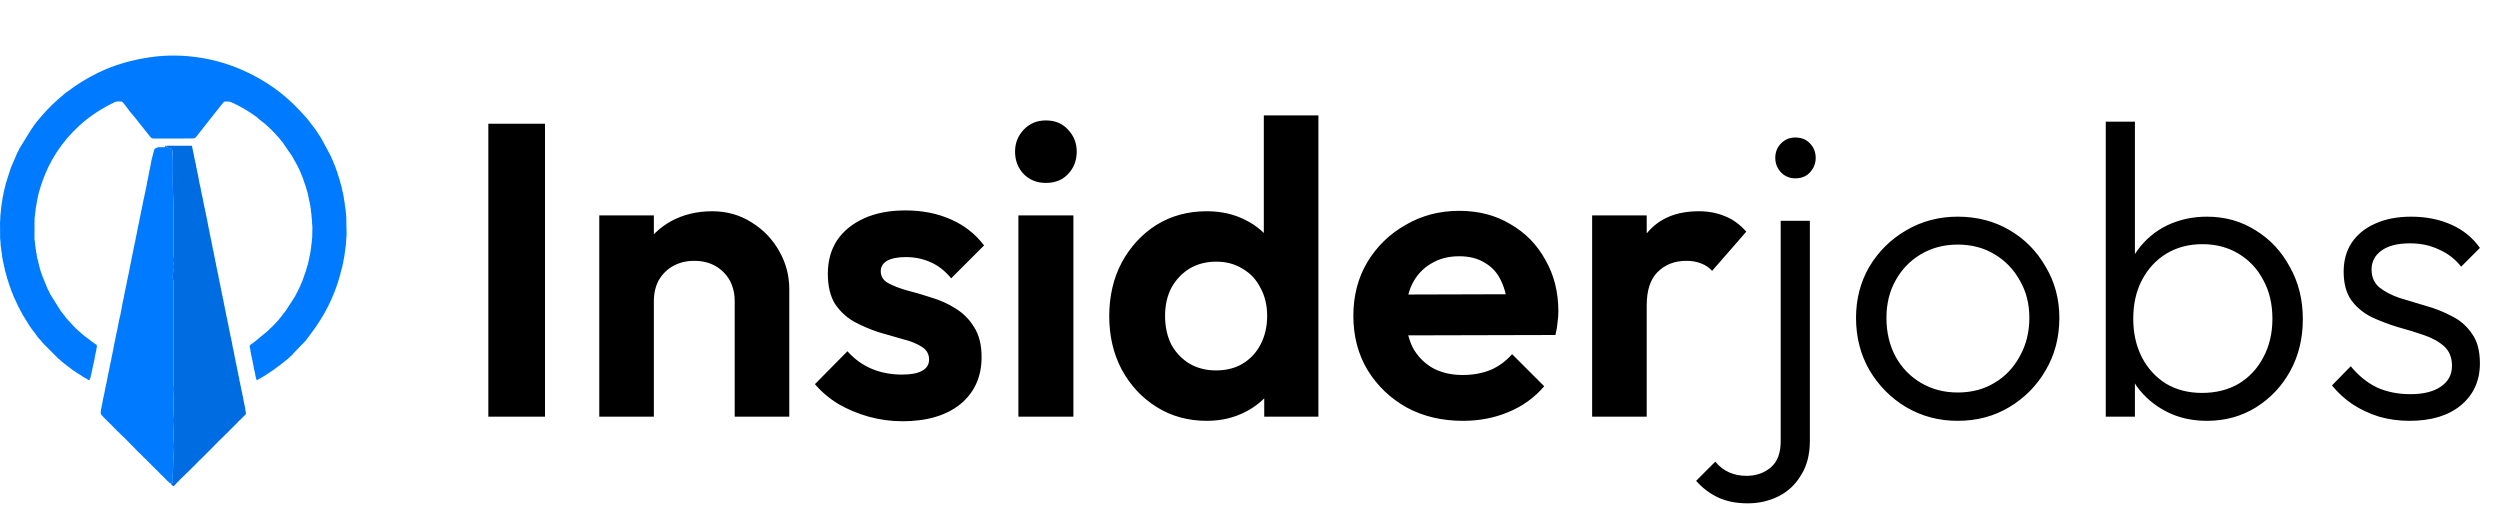
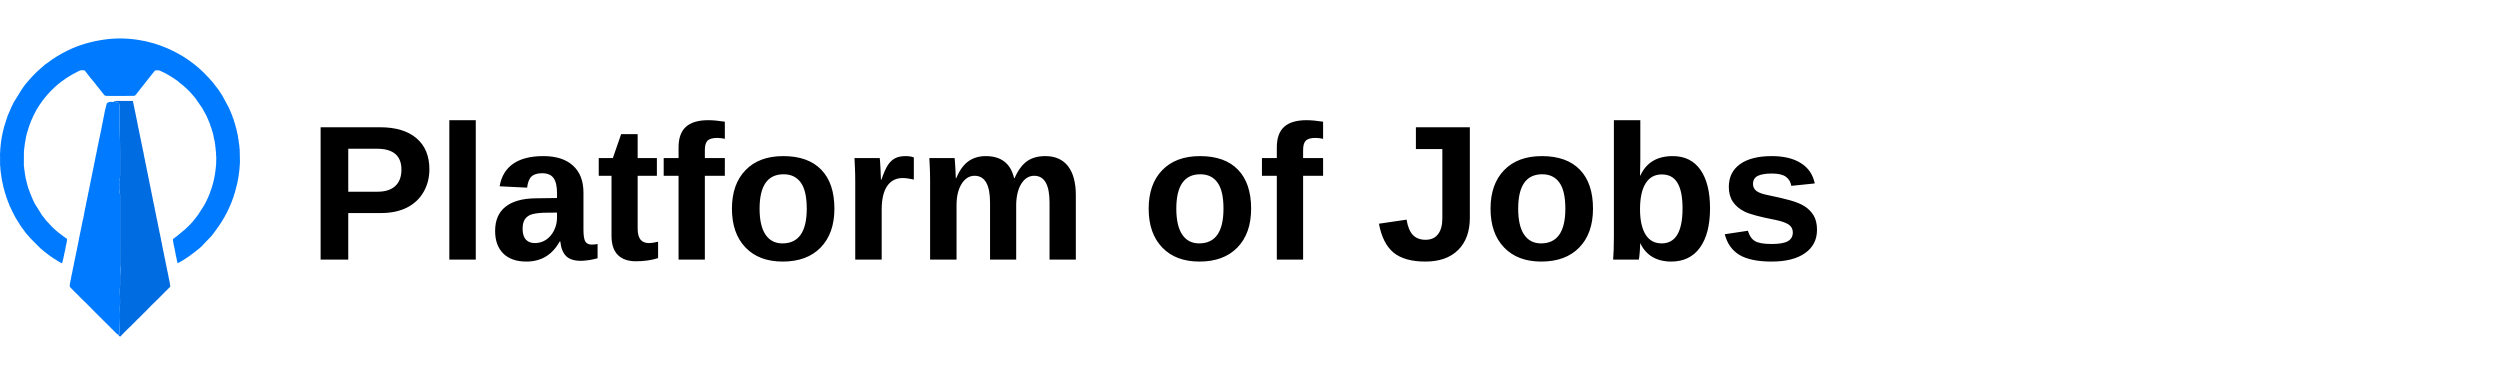
- <svg xmlns="http://www.w3.org/2000/svg" width="180" height="38" viewBox="0 0 180 38" fill="none">
-   <path d="M35.16 30V8.91H39.24V30H35.16ZM52.898 30V21.69C52.898 20.83 52.628 20.13 52.088 19.59C51.548 19.05 50.848 18.78 49.988 18.78C49.428 18.78 48.928 18.9 48.488 19.14C48.048 19.38 47.698 19.72 47.438 20.16C47.198 20.6 47.078 21.11 47.078 21.69L45.548 20.91C45.548 19.77 45.788 18.78 46.268 17.94C46.768 17.08 47.448 16.41 48.308 15.93C49.188 15.45 50.178 15.21 51.278 15.21C52.338 15.21 53.288 15.48 54.128 16.02C54.968 16.54 55.628 17.23 56.108 18.09C56.588 18.93 56.828 19.84 56.828 20.82V30H52.898ZM43.148 30V15.51H47.078V30H43.148ZM64.974 30.33C64.154 30.33 63.344 30.22 62.544 30C61.764 29.78 61.044 29.48 60.384 29.1C59.724 28.7 59.154 28.22 58.674 27.66L61.014 25.29C61.514 25.85 62.094 26.27 62.754 26.55C63.414 26.83 64.144 26.97 64.944 26.97C65.584 26.97 66.064 26.88 66.384 26.7C66.724 26.52 66.894 26.25 66.894 25.89C66.894 25.49 66.714 25.18 66.354 24.96C66.014 24.74 65.564 24.56 65.004 24.42C64.444 24.26 63.854 24.09 63.234 23.91C62.634 23.71 62.054 23.46 61.494 23.16C60.934 22.84 60.474 22.41 60.114 21.87C59.774 21.31 59.604 20.59 59.604 19.71C59.604 18.79 59.824 17.99 60.264 17.31C60.724 16.63 61.374 16.1 62.214 15.72C63.054 15.34 64.044 15.15 65.184 15.15C66.384 15.15 67.464 15.36 68.424 15.78C69.404 16.2 70.214 16.83 70.854 17.67L68.484 20.04C68.044 19.5 67.544 19.11 66.984 18.87C66.444 18.63 65.854 18.51 65.214 18.51C64.634 18.51 64.184 18.6 63.864 18.78C63.564 18.96 63.414 19.21 63.414 19.53C63.414 19.89 63.584 20.17 63.924 20.37C64.284 20.57 64.744 20.75 65.304 20.91C65.864 21.05 66.444 21.22 67.044 21.42C67.664 21.6 68.244 21.86 68.784 22.2C69.344 22.54 69.794 22.99 70.134 23.55C70.494 24.11 70.674 24.83 70.674 25.71C70.674 27.13 70.164 28.26 69.144 29.1C68.124 29.92 66.734 30.33 64.974 30.33ZM73.324 30V15.51H77.284V30H73.324ZM75.304 13.17C74.664 13.17 74.134 12.96 73.714 12.54C73.294 12.1 73.084 11.56 73.084 10.92C73.084 10.3 73.294 9.77 73.714 9.33C74.134 8.89 74.664 8.67 75.304 8.67C75.964 8.67 76.494 8.89 76.894 9.33C77.314 9.77 77.524 10.3 77.524 10.92C77.524 11.56 77.314 12.1 76.894 12.54C76.494 12.96 75.964 13.17 75.304 13.17ZM86.885 30.3C85.545 30.3 84.345 29.97 83.285 29.31C82.225 28.65 81.385 27.75 80.765 26.61C80.165 25.47 79.865 24.19 79.865 22.77C79.865 21.33 80.165 20.04 80.765 18.9C81.385 17.76 82.215 16.86 83.255 16.2C84.315 15.54 85.525 15.21 86.885 15.21C87.925 15.21 88.855 15.42 89.675 15.84C90.515 16.26 91.185 16.85 91.685 17.61C92.205 18.35 92.485 19.19 92.525 20.13V25.29C92.485 26.23 92.215 27.08 91.715 27.84C91.215 28.6 90.545 29.2 89.705 29.64C88.865 30.08 87.925 30.3 86.885 30.3ZM87.545 26.67C88.285 26.67 88.925 26.51 89.465 26.19C90.025 25.85 90.455 25.39 90.755 24.81C91.075 24.21 91.235 23.52 91.235 22.74C91.235 21.98 91.075 21.31 90.755 20.73C90.455 20.13 90.025 19.67 89.465 19.35C88.925 19.01 88.295 18.84 87.575 18.84C86.835 18.84 86.185 19.01 85.625 19.35C85.085 19.69 84.655 20.15 84.335 20.73C84.035 21.31 83.885 21.98 83.885 22.74C83.885 23.52 84.035 24.21 84.335 24.81C84.655 25.39 85.095 25.85 85.655 26.19C86.215 26.51 86.845 26.67 87.545 26.67ZM94.925 30H91.025V26.1L91.655 22.56L90.995 19.08V8.31H94.925V30ZM105.332 30.3C103.812 30.3 102.462 29.98 101.282 29.34C100.102 28.68 99.162 27.78 98.462 26.64C97.782 25.5 97.442 24.2 97.442 22.74C97.442 21.3 97.772 20.02 98.432 18.9C99.112 17.76 100.032 16.86 101.192 16.2C102.352 15.52 103.642 15.18 105.062 15.18C106.462 15.18 107.692 15.5 108.752 16.14C109.832 16.76 110.672 17.62 111.272 18.72C111.892 19.8 112.202 21.03 112.202 22.41C112.202 22.67 112.182 22.94 112.142 23.22C112.122 23.48 112.072 23.78 111.992 24.12L99.812 24.15V21.21L110.162 21.18L108.572 22.41C108.532 21.55 108.372 20.83 108.092 20.25C107.832 19.67 107.442 19.23 106.922 18.93C106.422 18.61 105.802 18.45 105.062 18.45C104.282 18.45 103.602 18.63 103.022 18.99C102.442 19.33 101.992 19.82 101.672 20.46C101.372 21.08 101.222 21.82 101.222 22.68C101.222 23.56 101.382 24.33 101.702 24.99C102.042 25.63 102.522 26.13 103.142 26.49C103.762 26.83 104.482 27 105.302 27C106.042 27 106.712 26.88 107.312 26.64C107.912 26.38 108.432 26 108.872 25.5L111.182 27.81C110.482 28.63 109.622 29.25 108.602 29.67C107.602 30.09 106.512 30.3 105.332 30.3ZM114.633 30V15.51H118.563V30H114.633ZM118.563 21.99L117.033 20.97C117.213 19.19 117.733 17.79 118.593 16.77C119.453 15.73 120.693 15.21 122.313 15.21C123.013 15.21 123.643 15.33 124.203 15.57C124.763 15.79 125.273 16.16 125.733 16.68L123.273 19.5C123.053 19.26 122.783 19.08 122.463 18.96C122.163 18.84 121.813 18.78 121.413 18.78C120.573 18.78 119.883 19.05 119.343 19.59C118.823 20.11 118.563 20.91 118.563 21.99ZM125.84 36.24C125.02 36.24 124.31 36.1 123.71 35.82C123.11 35.54 122.58 35.14 122.12 34.62L123.5 33.24C123.8 33.6 124.14 33.86 124.52 34.02C124.88 34.18 125.29 34.26 125.75 34.26C126.43 34.26 127.01 34.06 127.49 33.66C127.97 33.26 128.21 32.63 128.21 31.77V15.9H130.31V31.74C130.31 32.72 130.1 33.54 129.68 34.2C129.28 34.88 128.74 35.39 128.06 35.73C127.38 36.07 126.64 36.24 125.84 36.24ZM129.26 12.84C128.86 12.84 128.52 12.7 128.24 12.42C127.96 12.12 127.82 11.77 127.82 11.37C127.82 10.95 127.96 10.6 128.24 10.32C128.52 10.04 128.86 9.9 129.26 9.9C129.7 9.9 130.05 10.04 130.31 10.32C130.59 10.6 130.73 10.95 130.73 11.37C130.73 11.77 130.59 12.12 130.31 12.42C130.05 12.7 129.7 12.84 129.26 12.84ZM140.954 30.3C139.594 30.3 138.354 29.97 137.234 29.31C136.134 28.65 135.254 27.76 134.594 26.64C133.954 25.52 133.634 24.27 133.634 22.89C133.634 21.53 133.954 20.3 134.594 19.2C135.254 18.1 136.134 17.23 137.234 16.59C138.354 15.93 139.594 15.6 140.954 15.6C142.334 15.6 143.574 15.92 144.674 16.56C145.774 17.2 146.644 18.08 147.284 19.2C147.944 20.3 148.274 21.53 148.274 22.89C148.274 24.29 147.944 25.55 147.284 26.67C146.644 27.77 145.774 28.65 144.674 29.31C143.574 29.97 142.334 30.3 140.954 30.3ZM140.954 28.26C141.954 28.26 142.834 28.03 143.594 27.57C144.374 27.11 144.984 26.47 145.424 25.65C145.884 24.83 146.114 23.91 146.114 22.89C146.114 21.87 145.884 20.97 145.424 20.19C144.984 19.39 144.374 18.76 143.594 18.3C142.834 17.84 141.954 17.61 140.954 17.61C139.974 17.61 139.094 17.84 138.314 18.3C137.534 18.76 136.924 19.39 136.484 20.19C136.044 20.97 135.824 21.87 135.824 22.89C135.824 23.93 136.044 24.86 136.484 25.68C136.924 26.48 137.534 27.11 138.314 27.57C139.094 28.03 139.974 28.26 140.954 28.26ZM158.904 30.3C157.824 30.3 156.854 30.08 155.994 29.64C155.134 29.2 154.424 28.6 153.864 27.84C153.324 27.06 152.994 26.16 152.874 25.14V20.73C152.994 19.69 153.334 18.79 153.894 18.03C154.454 17.25 155.164 16.65 156.024 16.23C156.904 15.81 157.864 15.6 158.904 15.6C160.204 15.6 161.374 15.93 162.414 16.59C163.454 17.23 164.274 18.11 164.874 19.23C165.494 20.33 165.804 21.58 165.804 22.98C165.804 24.36 165.504 25.6 164.904 26.7C164.304 27.8 163.474 28.68 162.414 29.34C161.374 29.98 160.204 30.3 158.904 30.3ZM151.614 30V8.76H153.714V19.35L153.294 22.74L153.714 26.22V30H151.614ZM158.544 28.29C159.544 28.29 160.424 28.07 161.184 27.63C161.944 27.17 162.534 26.54 162.954 25.74C163.394 24.92 163.614 23.99 163.614 22.95C163.614 21.89 163.394 20.96 162.954 20.16C162.534 19.36 161.944 18.73 161.184 18.27C160.424 17.81 159.554 17.58 158.574 17.58C157.594 17.58 156.724 17.81 155.964 18.27C155.224 18.73 154.644 19.36 154.224 20.16C153.804 20.96 153.594 21.89 153.594 22.95C153.594 23.99 153.804 24.92 154.224 25.74C154.644 26.54 155.224 27.17 155.964 27.63C156.704 28.07 157.564 28.29 158.544 28.29ZM173.483 30.3C172.723 30.3 171.993 30.2 171.293 30C170.593 29.78 169.953 29.48 169.373 29.1C168.813 28.72 168.323 28.27 167.903 27.75L169.253 26.37C169.813 27.05 170.443 27.56 171.143 27.9C171.863 28.22 172.663 28.38 173.543 28.38C174.483 28.38 175.213 28.2 175.733 27.84C176.273 27.48 176.543 26.98 176.543 26.34C176.543 25.74 176.353 25.27 175.973 24.93C175.593 24.59 175.103 24.32 174.503 24.12C173.923 23.92 173.303 23.73 172.643 23.55C171.983 23.35 171.353 23.11 170.753 22.83C170.153 22.53 169.663 22.12 169.283 21.6C168.923 21.08 168.743 20.4 168.743 19.56C168.743 18.76 168.933 18.07 169.313 17.49C169.713 16.89 170.273 16.43 170.993 16.11C171.733 15.77 172.603 15.6 173.603 15.6C174.663 15.6 175.623 15.79 176.483 16.17C177.343 16.55 178.033 17.11 178.553 17.85L177.203 19.2C176.783 18.66 176.253 18.25 175.613 17.97C174.993 17.67 174.293 17.52 173.513 17.52C172.613 17.52 171.923 17.7 171.443 18.06C170.983 18.4 170.753 18.85 170.753 19.41C170.753 19.95 170.943 20.38 171.323 20.7C171.703 21 172.183 21.25 172.763 21.45C173.363 21.63 173.993 21.82 174.653 22.02C175.313 22.2 175.943 22.45 176.543 22.77C177.143 23.07 177.623 23.49 177.983 24.03C178.363 24.55 178.553 25.26 178.553 26.16C178.553 27.42 178.093 28.43 177.173 29.19C176.273 29.93 175.043 30.3 173.483 30.3Z" fill="black" />
+ <svg xmlns="http://www.w3.org/2000/svg" width="260" height="38" viewBox="0 0 260 38" fill="none">
  <path d="M10.031 8.871C9.993 8.818 9.955 8.765 9.907 8.696C9.892 8.672 9.885 8.668 9.875 8.67C9.857 8.642 9.838 8.615 9.805 8.57C9.638 8.371 9.487 8.19 9.335 8.01C9.335 8.01 9.323 8.01 9.327 7.997C9.175 7.786 9.022 7.588 8.864 7.394C8.833 7.356 8.784 7.311 8.741 7.31C8.579 7.305 8.415 7.281 8.256 7.357C7.323 7.804 6.462 8.357 5.698 9.059C4.45 10.206 3.548 11.579 3.007 13.187C2.848 13.661 2.704 14.14 2.641 14.639C2.636 14.657 2.631 14.674 2.621 14.716C2.612 14.772 2.609 14.805 2.607 14.838C2.6 14.867 2.593 14.896 2.579 14.954C2.567 15.052 2.562 15.123 2.557 15.194C2.553 15.211 2.55 15.229 2.54 15.273C2.519 15.449 2.504 15.599 2.488 15.748C2.486 16.225 2.483 16.702 2.481 17.21C2.491 17.298 2.5 17.355 2.51 17.411C2.513 17.467 2.516 17.523 2.522 17.606C2.533 17.665 2.542 17.696 2.551 17.728C2.555 17.784 2.559 17.84 2.566 17.921C2.576 17.966 2.583 17.985 2.59 18.005C2.592 18.048 2.595 18.091 2.6 18.159C2.611 18.204 2.619 18.224 2.627 18.244C2.64 18.339 2.654 18.435 2.671 18.558C2.687 18.616 2.698 18.647 2.71 18.678C2.79 18.989 2.849 19.308 2.955 19.61C3.1 20.025 3.28 20.428 3.455 20.86C3.487 20.919 3.509 20.955 3.532 20.991C3.549 21.034 3.566 21.076 3.591 21.136C3.601 21.164 3.608 21.169 3.618 21.17C3.618 21.17 3.617 21.173 3.619 21.186C3.646 21.234 3.669 21.268 3.693 21.302C3.92 21.665 4.147 22.027 4.383 22.404C4.393 22.419 4.4 22.427 4.4 22.427L4.411 22.426C4.411 22.426 4.412 22.436 4.42 22.45C4.499 22.552 4.571 22.641 4.643 22.729C4.676 22.775 4.71 22.822 4.757 22.887C4.994 23.146 5.213 23.392 5.442 23.627C5.564 23.753 5.705 23.862 5.838 23.978C5.847 23.991 5.857 24.003 5.882 24.03C5.929 24.066 5.961 24.087 5.993 24.107C6.002 24.118 6.01 24.128 6.035 24.153C6.243 24.313 6.436 24.457 6.629 24.602C6.694 24.648 6.758 24.695 6.841 24.755C6.888 24.786 6.916 24.803 6.944 24.82C7.019 24.916 6.955 25.012 6.94 25.131C6.933 25.175 6.932 25.196 6.931 25.217C6.897 25.378 6.862 25.539 6.821 25.724C6.815 25.77 6.814 25.79 6.814 25.811C6.765 26.038 6.716 26.264 6.66 26.515C6.652 26.561 6.649 26.582 6.647 26.603C6.641 26.621 6.636 26.638 6.624 26.677C6.616 26.72 6.614 26.741 6.612 26.762C6.59 26.856 6.568 26.951 6.538 27.073C6.514 27.168 6.507 27.238 6.481 27.3C6.468 27.331 6.421 27.348 6.389 27.372C6.32 27.327 6.25 27.283 6.159 27.226C6.092 27.19 6.045 27.167 5.999 27.143C5.935 27.099 5.87 27.054 5.786 26.996C5.685 26.934 5.602 26.886 5.52 26.838C5.489 26.813 5.458 26.789 5.409 26.751C5.355 26.717 5.319 26.697 5.283 26.677C5.199 26.615 5.116 26.552 5.013 26.474C4.918 26.402 4.841 26.345 4.765 26.288C4.751 26.274 4.736 26.259 4.706 26.231C4.663 26.201 4.635 26.183 4.608 26.166C4.583 26.143 4.558 26.119 4.521 26.085C4.503 26.065 4.496 26.063 4.487 26.067C4.487 26.067 4.479 26.054 4.474 26.047C4.469 26.041 4.459 26.042 4.459 26.042C4.391 25.982 4.323 25.922 4.243 25.849C4.231 25.838 4.217 25.837 4.217 25.837C3.869 25.488 3.521 25.139 3.164 24.779C3.156 24.769 3.146 24.768 3.146 24.768C3.088 24.697 3.03 24.625 2.957 24.534C2.906 24.481 2.871 24.447 2.835 24.412C2.835 24.412 2.83 24.424 2.83 24.406C2.779 24.33 2.727 24.273 2.675 24.216C2.675 24.216 2.671 24.225 2.671 24.209C2.644 24.162 2.617 24.131 2.59 24.1C2.558 24.053 2.526 24.005 2.481 23.939C2.43 23.875 2.392 23.83 2.353 23.785C2.353 23.785 2.351 23.79 2.351 23.775C2.302 23.699 2.253 23.639 2.205 23.579C2.205 23.579 2.197 23.577 2.199 23.565C2.156 23.491 2.112 23.429 2.068 23.367C2.013 23.275 1.957 23.182 1.889 23.07C1.862 23.034 1.848 23.017 1.834 22.999C1.834 22.999 1.834 22.998 1.832 22.984C1.751 22.848 1.673 22.725 1.596 22.602C1.588 22.58 1.579 22.559 1.561 22.517C1.515 22.436 1.479 22.375 1.442 22.314C1.436 22.295 1.43 22.276 1.417 22.243C1.411 22.228 1.397 22.22 1.397 22.22C1.392 22.206 1.388 22.192 1.373 22.159C1.348 22.12 1.335 22.101 1.321 22.082C1.246 21.919 1.171 21.757 1.087 21.57C1.054 21.501 1.03 21.456 1.006 21.412C0.985 21.352 0.964 21.293 0.933 21.209C0.885 21.098 0.848 21.01 0.81 20.923C0.81 20.923 0.811 20.909 0.807 20.891C0.79 20.844 0.776 20.815 0.762 20.786C0.762 20.778 0.761 20.77 0.756 20.738C0.726 20.657 0.702 20.6 0.677 20.543C0.638 20.42 0.6 20.296 0.556 20.149C0.541 20.106 0.531 20.087 0.521 20.068C0.489 19.944 0.458 19.819 0.419 19.668C0.397 19.599 0.382 19.555 0.367 19.512C0.35 19.426 0.333 19.339 0.312 19.231C0.302 19.193 0.295 19.177 0.288 19.162C0.285 19.13 0.282 19.098 0.275 19.041C0.262 18.997 0.254 18.978 0.245 18.958C0.243 18.94 0.242 18.922 0.238 18.88C0.225 18.838 0.217 18.818 0.208 18.799C0.204 18.756 0.2 18.712 0.193 18.645C0.181 18.601 0.173 18.582 0.166 18.562C0.154 18.466 0.143 18.371 0.129 18.244C0.119 18.184 0.111 18.154 0.108 18.115C0.105 18.085 0.097 18.066 0.092 18.03C0.088 17.972 0.081 17.93 0.077 17.873C0.07 17.802 0.059 17.746 0.049 17.69C0.045 17.608 0.041 17.526 0.036 17.413C0.026 17.314 0.017 17.244 0.008 17.175C0.007 16.884 0.006 16.592 0.005 16.266C0.004 16.176 0.002 16.12 0 16.064C0.005 15.97 0.01 15.876 0.02 15.752C0.025 15.651 0.026 15.581 0.027 15.51C0.036 15.429 0.045 15.348 0.059 15.239C0.065 15.168 0.065 15.124 0.072 15.065C0.083 14.991 0.086 14.934 0.096 14.867C0.101 14.839 0.1 14.818 0.106 14.784C0.116 14.74 0.118 14.709 0.119 14.678C0.124 14.659 0.128 14.641 0.136 14.606C0.139 14.59 0.142 14.579 0.142 14.579L0.132 14.575C0.145 14.515 0.157 14.456 0.174 14.37C0.179 14.323 0.179 14.302 0.178 14.282C0.193 14.215 0.208 14.149 0.231 14.052C0.251 13.953 0.261 13.883 0.272 13.812C0.272 13.812 0.274 13.802 0.28 13.791C0.291 13.75 0.296 13.719 0.301 13.688C0.323 13.605 0.345 13.523 0.373 13.418C0.382 13.373 0.384 13.352 0.394 13.319C0.405 13.279 0.409 13.251 0.413 13.224C0.425 13.19 0.437 13.156 0.458 13.097C0.495 12.978 0.523 12.884 0.553 12.79C0.631 12.548 0.71 12.306 0.789 12.063C0.807 12.02 0.826 11.977 0.855 11.911C0.992 11.591 1.119 11.294 1.246 10.997C1.271 10.952 1.296 10.908 1.333 10.843C1.365 10.775 1.384 10.728 1.403 10.681C1.403 10.681 1.402 10.677 1.413 10.672C1.693 10.225 1.957 9.78 2.233 9.343C2.365 9.133 2.52 8.938 2.665 8.736C2.665 8.736 2.666 8.736 2.678 8.729C3.146 8.162 3.63 7.627 4.179 7.154C4.362 6.995 4.545 6.837 4.728 6.679C4.728 6.679 4.726 6.677 4.74 6.675C4.802 6.638 4.85 6.603 4.898 6.567C5.571 6.055 6.29 5.615 7.051 5.244C8.241 4.663 9.498 4.312 10.806 4.122C12.01 3.946 13.213 3.964 14.411 4.153C15.457 4.318 16.468 4.612 17.44 5.038C19.056 5.747 20.472 6.737 21.662 8.045C21.825 8.225 21.989 8.405 22.153 8.585C22.197 8.646 22.241 8.706 22.299 8.786C22.459 8.994 22.604 9.183 22.75 9.371C22.75 9.371 22.751 9.37 22.753 9.383C22.791 9.445 22.828 9.494 22.864 9.543C22.872 9.561 22.881 9.58 22.901 9.617C22.963 9.706 23.014 9.778 23.064 9.85C23.064 9.85 23.066 9.845 23.066 9.86C23.098 9.921 23.13 9.968 23.162 10.015C23.186 10.06 23.209 10.106 23.246 10.173C23.445 10.541 23.63 10.887 23.816 11.234C23.839 11.292 23.862 11.351 23.895 11.432C23.927 11.5 23.951 11.545 23.975 11.59C23.991 11.637 24.008 11.685 24.035 11.758C24.075 11.85 24.105 11.917 24.135 11.985C24.158 12.057 24.181 12.128 24.212 12.224C24.244 12.307 24.268 12.365 24.291 12.422C24.303 12.466 24.315 12.511 24.333 12.582C24.378 12.718 24.416 12.827 24.453 12.936C24.476 13.033 24.5 13.13 24.529 13.252C24.548 13.309 24.561 13.34 24.573 13.371C24.608 13.534 24.642 13.697 24.683 13.888C24.703 13.972 24.718 14.028 24.732 14.084C24.75 14.206 24.767 14.328 24.788 14.475C24.799 14.519 24.806 14.539 24.813 14.559C24.817 14.615 24.82 14.671 24.826 14.757C24.85 14.909 24.871 15.031 24.892 15.153C24.891 15.171 24.891 15.189 24.892 15.237C24.907 15.374 24.919 15.481 24.932 15.589C24.933 15.644 24.933 15.7 24.934 15.789C24.942 16.181 24.948 16.539 24.955 16.897C24.946 17.03 24.936 17.164 24.922 17.329C24.911 17.457 24.906 17.553 24.9 17.65C24.896 17.68 24.891 17.709 24.881 17.767C24.861 17.918 24.847 18.042 24.833 18.166C24.825 18.22 24.816 18.275 24.803 18.355C24.797 18.401 24.797 18.422 24.797 18.442C24.788 18.484 24.779 18.526 24.762 18.597C24.728 18.776 24.7 18.927 24.673 19.077C24.666 19.106 24.658 19.135 24.643 19.191C24.576 19.448 24.521 19.678 24.457 19.906C24.033 21.422 23.323 22.794 22.371 24.044C22.24 24.216 22.111 24.39 21.982 24.563C21.982 24.563 21.983 24.566 21.969 24.57C21.68 24.863 21.405 25.15 21.131 25.439C21.095 25.476 21.066 25.519 21.034 25.559C21.034 25.559 21.043 25.565 21.026 25.565C20.913 25.658 20.817 25.75 20.721 25.842C20.721 25.842 20.728 25.847 20.713 25.847C20.008 26.42 19.294 26.957 18.481 27.38C18.447 27.263 18.421 27.17 18.394 27.077C18.382 27.008 18.371 26.938 18.355 26.839C18.324 26.701 18.297 26.593 18.27 26.485C18.269 26.454 18.267 26.424 18.262 26.369C18.249 26.325 18.241 26.306 18.232 26.286C18.23 26.256 18.227 26.225 18.221 26.171C18.209 26.127 18.201 26.108 18.192 26.088C18.192 26.07 18.192 26.052 18.189 26.006C18.148 25.817 18.11 25.656 18.072 25.495C18.068 25.461 18.065 25.428 18.057 25.374C18.051 25.345 18.046 25.338 18.037 25.335C18.036 25.317 18.036 25.299 18.033 25.253C18.019 25.161 18.015 25.094 17.994 25.033C17.957 24.923 17.983 24.848 18.083 24.785C18.193 24.716 18.299 24.638 18.4 24.555C18.643 24.358 18.881 24.155 19.121 23.954C19.121 23.954 19.137 23.948 19.15 23.94C19.172 23.927 19.176 23.919 19.175 23.908C19.201 23.889 19.227 23.869 19.271 23.835C19.349 23.758 19.408 23.696 19.468 23.634C19.481 23.632 19.491 23.626 19.514 23.6C19.698 23.412 19.875 23.245 20.032 23.06C20.222 22.837 20.395 22.598 20.575 22.366C20.575 22.366 20.573 22.363 20.585 22.359C20.797 22.039 20.997 21.724 21.196 21.41C21.196 21.41 21.204 21.405 21.208 21.401C21.212 21.397 21.21 21.385 21.21 21.385C21.228 21.356 21.245 21.328 21.278 21.275C21.316 21.199 21.339 21.148 21.363 21.096C21.363 21.096 21.372 21.087 21.382 21.072C21.436 20.963 21.479 20.869 21.529 20.771C21.543 20.758 21.545 20.748 21.54 20.738C21.561 20.695 21.583 20.653 21.616 20.59C21.63 20.556 21.634 20.542 21.644 20.525C21.657 20.515 21.656 20.508 21.648 20.501C21.685 20.419 21.722 20.337 21.77 20.23C21.852 20.001 21.923 19.796 21.994 19.591C21.999 19.578 22.004 19.565 22.018 19.531C22.064 19.378 22.1 19.246 22.137 19.114C22.144 19.097 22.15 19.08 22.165 19.039C22.187 18.942 22.201 18.869 22.215 18.797C22.221 18.78 22.227 18.762 22.24 18.72C22.262 18.61 22.277 18.525 22.291 18.44C22.298 18.423 22.304 18.406 22.318 18.365C22.326 18.308 22.328 18.275 22.329 18.243C22.336 18.213 22.344 18.183 22.358 18.126C22.369 18.042 22.373 17.984 22.378 17.926C22.382 17.908 22.387 17.89 22.398 17.847C22.408 17.764 22.411 17.706 22.414 17.648C22.421 17.606 22.427 17.564 22.44 17.493C22.45 17.394 22.453 17.323 22.457 17.253C22.462 17.222 22.467 17.192 22.477 17.134C22.487 16.863 22.494 16.62 22.494 16.377C22.494 16.274 22.477 16.17 22.467 16.067C22.467 16.011 22.467 15.956 22.466 15.867C22.453 15.741 22.441 15.646 22.428 15.552C22.427 15.509 22.426 15.466 22.422 15.394C22.411 15.322 22.401 15.278 22.391 15.234C22.388 15.178 22.385 15.123 22.38 15.04C22.369 14.981 22.359 14.949 22.349 14.918C22.348 14.886 22.346 14.853 22.343 14.795C22.331 14.741 22.322 14.713 22.313 14.685C22.312 14.672 22.312 14.659 22.307 14.622C22.283 14.518 22.264 14.439 22.245 14.359C22.221 14.233 22.196 14.107 22.169 13.964C22.165 13.947 22.154 13.938 22.154 13.938C22.152 13.917 22.15 13.897 22.144 13.851C22.13 13.807 22.119 13.789 22.109 13.77C22.106 13.748 22.102 13.727 22.094 13.688C22.089 13.661 22.084 13.657 22.075 13.656C22.055 13.582 22.035 13.509 22.008 13.408C21.961 13.271 21.921 13.162 21.88 13.054C21.863 12.993 21.845 12.933 21.818 12.85C21.788 12.781 21.768 12.735 21.749 12.689C21.749 12.689 21.747 12.672 21.738 12.652C21.716 12.607 21.702 12.583 21.688 12.558C21.688 12.558 21.691 12.547 21.687 12.528C21.61 12.348 21.544 12.184 21.463 12.027C21.359 11.824 21.242 11.627 21.131 11.428C21.108 11.382 21.084 11.336 21.049 11.268C20.83 10.948 20.623 10.651 20.417 10.354C20.417 10.341 20.413 10.331 20.393 10.306C19.996 9.796 19.568 9.344 19.096 8.934C18.949 8.806 18.789 8.692 18.635 8.572C18.635 8.572 18.631 8.576 18.628 8.563C18.59 8.518 18.559 8.484 18.522 8.457C17.928 8.025 17.305 7.642 16.63 7.35C16.495 7.292 16.321 7.318 16.165 7.314C16.136 7.314 16.101 7.356 16.078 7.385C15.874 7.637 15.671 7.888 15.471 8.142C15.021 8.711 14.573 9.281 14.126 9.852C14.06 9.936 13.991 9.973 13.875 9.969C13.599 9.96 13.322 9.975 13.029 9.975C12.93 9.973 12.849 9.977 12.753 9.976C12.709 9.974 12.679 9.977 12.632 9.975C12.401 9.973 12.188 9.976 11.957 9.975C11.649 9.971 11.359 9.969 11.069 9.973C10.968 9.975 10.891 9.946 10.83 9.865C10.747 9.754 10.657 9.648 10.571 9.541C10.398 9.325 10.225 9.11 10.052 8.889C10.047 8.873 10.04 8.87 10.031 8.871Z" fill="#007AFF" />
  <path d="M16.812 25.215C16.841 25.377 16.871 25.538 16.904 25.727C16.917 25.785 16.926 25.816 16.935 25.847C16.95 25.931 16.964 26.014 16.982 26.122C16.994 26.166 17.003 26.185 17.011 26.205C17.018 26.253 17.025 26.302 17.035 26.366C17.039 26.382 17.049 26.391 17.049 26.391C17.052 26.424 17.056 26.458 17.063 26.517C17.074 26.562 17.082 26.581 17.09 26.601C17.093 26.632 17.096 26.663 17.103 26.717C17.114 26.76 17.122 26.779 17.13 26.799C17.137 26.847 17.143 26.895 17.153 26.96C17.156 26.977 17.168 26.987 17.168 26.987C17.169 27.009 17.171 27.03 17.177 27.078C17.19 27.135 17.201 27.165 17.211 27.195C17.217 27.243 17.223 27.291 17.232 27.356C17.235 27.373 17.247 27.383 17.247 27.383C17.248 27.403 17.249 27.424 17.254 27.471C17.268 27.529 17.279 27.56 17.29 27.591C17.296 27.64 17.303 27.688 17.313 27.752C17.317 27.768 17.326 27.777 17.326 27.777C17.345 27.877 17.363 27.977 17.386 28.105C17.409 28.204 17.428 28.274 17.446 28.344C17.449 28.375 17.452 28.405 17.458 28.46C17.469 28.503 17.477 28.523 17.485 28.543C17.508 28.666 17.53 28.788 17.558 28.941C17.584 29.067 17.606 29.164 17.628 29.261C17.655 29.425 17.682 29.589 17.709 29.773C17.709 29.794 17.713 29.802 17.713 29.802C17.706 29.809 17.7 29.817 17.675 29.843C17.624 29.896 17.591 29.932 17.558 29.968C17.558 29.968 17.561 29.97 17.548 29.973C17.436 30.079 17.338 30.182 17.24 30.285C17.226 30.285 17.216 30.291 17.193 30.315C17.146 30.366 17.114 30.404 17.082 30.442C17.082 30.442 17.085 30.445 17.072 30.448C17.014 30.5 16.969 30.551 16.924 30.601C16.924 30.601 16.927 30.603 16.914 30.607C16.696 30.818 16.493 31.027 16.289 31.235C16.275 31.237 16.265 31.243 16.243 31.268C16.196 31.319 16.164 31.356 16.131 31.393C16.131 31.393 16.135 31.396 16.121 31.399C15.991 31.517 15.873 31.63 15.759 31.747C15.525 31.985 15.294 32.224 15.061 32.462C15.061 32.462 15.065 32.465 15.051 32.467C14.819 32.691 14.601 32.913 14.383 33.135C14.37 33.136 14.361 33.142 14.339 33.166C14.238 33.269 14.153 33.359 14.068 33.45C14.068 33.45 14.073 33.453 14.059 33.454C13.999 33.506 13.954 33.557 13.909 33.608C13.909 33.608 13.915 33.612 13.9 33.613C13.839 33.665 13.792 33.716 13.746 33.768C13.474 34.033 13.202 34.298 12.913 34.58C12.874 34.624 12.852 34.651 12.83 34.678C12.819 34.678 12.811 34.683 12.791 34.705C12.691 34.811 12.606 34.904 12.521 34.997C12.505 35 12.489 35.003 12.454 34.995C12.376 34.924 12.317 34.863 12.273 34.802C12.41 34.811 12.451 34.751 12.452 34.636C12.454 34.434 12.425 34.234 12.446 34.031C12.471 33.792 12.461 33.55 12.469 33.309C12.472 33.194 12.482 33.079 12.484 32.965C12.485 32.843 12.48 32.721 12.476 32.599C12.47 32.426 12.455 32.252 12.458 32.078C12.461 31.882 12.484 31.686 12.489 31.489C12.493 31.325 12.487 31.16 12.482 30.995C12.474 30.728 12.457 30.462 12.456 30.195C12.455 30.038 12.486 29.882 12.489 29.725C12.494 29.375 12.486 29.026 12.492 28.676C12.496 28.473 12.517 28.27 12.528 28.067C12.531 28.002 12.528 27.935 12.522 27.87C12.514 27.766 12.492 27.662 12.492 27.558C12.49 25.176 12.49 22.794 12.49 20.412C12.49 20.346 12.506 20.274 12.485 20.215C12.382 19.918 12.507 19.618 12.464 19.318C12.439 19.139 12.509 18.949 12.454 18.764C12.444 18.728 12.454 18.685 12.457 18.646C12.467 18.528 12.49 18.411 12.489 18.294C12.478 16.755 12.517 15.216 12.454 13.677C12.416 12.756 12.496 11.832 12.412 10.911C12.396 10.735 12.391 10.718 12.216 10.672C12.172 10.66 12.128 10.644 12.083 10.638C12.001 10.625 11.974 10.574 11.993 10.494C12.593 10.489 13.174 10.489 13.759 10.495C13.775 10.5 13.787 10.499 13.806 10.501C13.812 10.503 13.826 10.503 13.826 10.503C13.836 10.565 13.846 10.627 13.86 10.712C13.87 10.755 13.877 10.774 13.884 10.794C13.888 10.825 13.891 10.856 13.898 10.91C13.909 10.953 13.916 10.973 13.924 10.992C13.953 11.141 13.982 11.29 14.015 11.464C14.026 11.508 14.034 11.527 14.041 11.547C14.045 11.578 14.048 11.609 14.055 11.663C14.067 11.706 14.075 11.725 14.082 11.745C14.099 11.841 14.116 11.938 14.137 12.058C14.148 12.102 14.155 12.121 14.163 12.14C14.164 12.159 14.166 12.178 14.171 12.219C14.182 12.261 14.19 12.281 14.197 12.3C14.198 12.318 14.199 12.336 14.202 12.38C14.215 12.436 14.226 12.467 14.236 12.499C14.28 12.739 14.325 12.98 14.373 13.246C14.385 13.29 14.392 13.31 14.399 13.329C14.4 13.348 14.402 13.366 14.406 13.408C14.418 13.45 14.427 13.469 14.436 13.489C14.452 13.585 14.469 13.681 14.489 13.802C14.501 13.845 14.508 13.865 14.516 13.884C14.518 13.915 14.521 13.946 14.527 14C14.538 14.044 14.546 14.063 14.554 14.083C14.555 14.101 14.556 14.119 14.56 14.162C14.574 14.218 14.585 14.249 14.596 14.28C14.603 14.329 14.61 14.378 14.621 14.441C14.626 14.455 14.633 14.464 14.633 14.464C14.637 14.498 14.641 14.533 14.65 14.593C14.661 14.637 14.669 14.657 14.676 14.676C14.679 14.707 14.683 14.738 14.69 14.793C14.701 14.835 14.709 14.855 14.717 14.874C14.718 14.893 14.72 14.911 14.725 14.953C14.736 14.995 14.743 15.014 14.751 15.034C14.756 15.077 14.761 15.121 14.77 15.188C14.781 15.231 14.789 15.251 14.797 15.27C14.815 15.368 14.834 15.466 14.858 15.592C14.88 15.689 14.897 15.757 14.914 15.825C14.933 15.94 14.953 16.055 14.977 16.185C14.98 16.2 14.989 16.209 14.989 16.209C14.993 16.242 14.997 16.277 15.005 16.34C15.03 16.452 15.05 16.535 15.07 16.618C15.086 16.714 15.103 16.811 15.123 16.931C15.135 16.975 15.143 16.994 15.151 17.014C15.154 17.045 15.157 17.076 15.165 17.134C15.19 17.244 15.211 17.327 15.231 17.409C15.234 17.44 15.237 17.471 15.244 17.526C15.255 17.569 15.262 17.588 15.27 17.608C15.273 17.639 15.276 17.67 15.284 17.724C15.295 17.767 15.303 17.786 15.31 17.806C15.314 17.836 15.317 17.867 15.325 17.924C15.348 18.022 15.366 18.093 15.385 18.164C15.387 18.194 15.39 18.224 15.396 18.28C15.409 18.337 15.42 18.369 15.43 18.4C15.433 18.431 15.437 18.462 15.444 18.516C15.455 18.559 15.462 18.578 15.469 18.598C15.481 18.668 15.493 18.738 15.508 18.835C15.522 18.893 15.533 18.925 15.543 18.956C15.548 18.999 15.553 19.043 15.562 19.11C15.574 19.153 15.581 19.173 15.588 19.192C15.593 19.226 15.597 19.261 15.605 19.314C15.609 19.341 15.613 19.346 15.622 19.347C15.634 19.418 15.647 19.489 15.663 19.589C15.679 19.661 15.692 19.704 15.704 19.747C15.721 19.844 15.737 19.94 15.757 20.061C15.769 20.104 15.776 20.124 15.784 20.144C15.787 20.174 15.79 20.205 15.797 20.263C15.822 20.374 15.842 20.457 15.863 20.54C15.869 20.587 15.876 20.635 15.885 20.701C15.889 20.718 15.9 20.729 15.9 20.729C15.907 20.779 15.914 20.829 15.924 20.898C15.928 20.916 15.939 20.928 15.939 20.928C15.949 20.988 15.96 21.048 15.974 21.136C15.994 21.22 16.009 21.276 16.023 21.331C16.026 21.362 16.03 21.393 16.037 21.448C16.049 21.491 16.056 21.51 16.064 21.529C16.089 21.665 16.114 21.801 16.142 21.964C16.156 22.023 16.167 22.054 16.177 22.085C16.182 22.129 16.186 22.172 16.195 22.239C16.207 22.283 16.214 22.302 16.222 22.322C16.247 22.457 16.272 22.593 16.301 22.756C16.315 22.815 16.326 22.847 16.337 22.878C16.357 22.993 16.378 23.107 16.402 23.237C16.406 23.251 16.415 23.26 16.415 23.26C16.446 23.427 16.477 23.593 16.511 23.784C16.523 23.828 16.53 23.848 16.538 23.867C16.541 23.898 16.545 23.929 16.553 23.983C16.564 24.026 16.571 24.045 16.578 24.065C16.581 24.096 16.584 24.127 16.592 24.184C16.615 24.282 16.634 24.352 16.654 24.422C16.657 24.453 16.66 24.483 16.666 24.538C16.677 24.581 16.686 24.601 16.694 24.62C16.72 24.769 16.746 24.918 16.776 25.094C16.79 25.152 16.801 25.184 16.812 25.215Z" fill="#006CE2" />
  <path d="M11.976 10.499C11.974 10.575 12.001 10.625 12.084 10.638C12.129 10.645 12.172 10.66 12.217 10.672C12.391 10.718 12.397 10.735 12.413 10.911C12.496 11.832 12.416 12.756 12.454 13.677C12.517 15.216 12.478 16.755 12.489 18.294C12.49 18.411 12.468 18.528 12.457 18.646C12.454 18.685 12.444 18.728 12.454 18.764C12.509 18.949 12.439 19.139 12.465 19.318C12.508 19.618 12.383 19.918 12.485 20.215C12.506 20.274 12.49 20.346 12.491 20.412C12.491 22.794 12.49 25.176 12.492 27.558C12.492 27.662 12.514 27.766 12.523 27.87C12.528 27.936 12.531 28.002 12.528 28.067C12.517 28.27 12.496 28.473 12.492 28.676C12.486 29.026 12.494 29.375 12.489 29.725C12.486 29.882 12.455 30.038 12.456 30.195C12.457 30.462 12.474 30.728 12.482 30.995C12.488 31.16 12.494 31.325 12.489 31.489C12.484 31.686 12.461 31.882 12.458 32.078C12.456 32.252 12.471 32.426 12.476 32.599C12.48 32.721 12.485 32.843 12.484 32.965C12.483 33.079 12.472 33.194 12.469 33.309C12.462 33.55 12.471 33.792 12.447 34.031C12.425 34.235 12.454 34.434 12.453 34.636C12.452 34.751 12.41 34.811 12.264 34.794C12.22 34.773 12.2 34.76 12.18 34.747C12.179 34.736 12.174 34.727 12.152 34.708C12.1 34.66 12.06 34.626 12.02 34.593C11.91 34.481 11.8 34.368 11.674 34.239C11.633 34.201 11.608 34.181 11.583 34.161C11.513 34.087 11.443 34.013 11.357 33.921C11.303 33.871 11.264 33.838 11.226 33.804C11.225 33.792 11.219 33.782 11.195 33.76C11.091 33.659 11 33.574 10.909 33.489C10.891 33.466 10.872 33.444 10.84 33.406C10.801 33.37 10.775 33.35 10.75 33.33C10.749 33.317 10.743 33.307 10.72 33.286C10.682 33.251 10.657 33.231 10.632 33.211C10.587 33.163 10.543 33.115 10.484 33.05C10.43 33 10.392 32.968 10.354 32.935C10.296 32.874 10.238 32.813 10.163 32.734C10.084 32.658 10.021 32.599 9.958 32.54C9.624 32.201 9.29 31.862 8.939 31.505C8.846 31.415 8.768 31.342 8.691 31.27C8.658 31.235 8.626 31.2 8.578 31.15C8.531 31.11 8.5 31.087 8.469 31.062C8.469 31.062 8.465 31.063 8.462 31.05C8.43 31.012 8.401 30.985 8.371 30.959C8.369 30.945 8.362 30.934 8.337 30.912C8.286 30.865 8.25 30.832 8.213 30.8C8.155 30.738 8.098 30.675 8.024 30.596C7.971 30.547 7.933 30.515 7.896 30.483C7.895 30.469 7.888 30.458 7.862 30.436C7.812 30.389 7.775 30.356 7.738 30.324C7.736 30.31 7.729 30.3 7.704 30.277C7.653 30.23 7.616 30.198 7.579 30.167C7.521 30.104 7.462 30.042 7.387 29.961C7.256 29.857 7.227 29.745 7.263 29.61C7.272 29.573 7.269 29.533 7.271 29.494C7.281 29.452 7.292 29.41 7.308 29.342C7.318 29.282 7.322 29.25 7.326 29.216C7.331 29.199 7.336 29.182 7.348 29.139C7.382 28.963 7.408 28.812 7.434 28.662C7.443 28.633 7.451 28.603 7.466 28.55C7.473 28.506 7.474 28.485 7.476 28.464C7.484 28.434 7.492 28.405 7.507 28.349C7.54 28.184 7.565 28.047 7.59 27.909C7.599 27.88 7.607 27.85 7.622 27.797C7.627 27.752 7.627 27.732 7.627 27.711C7.636 27.682 7.646 27.652 7.663 27.595C7.686 27.47 7.703 27.372 7.72 27.275C7.725 27.257 7.73 27.24 7.742 27.199C7.752 27.143 7.755 27.11 7.758 27.077C7.765 27.048 7.772 27.018 7.785 26.966C7.794 26.922 7.796 26.9 7.798 26.879C7.803 26.861 7.809 26.844 7.821 26.8C7.859 26.611 7.89 26.448 7.921 26.285C7.926 26.268 7.931 26.25 7.942 26.211C7.949 26.168 7.951 26.147 7.953 26.126C7.961 26.097 7.969 26.068 7.984 26.012C8.019 25.834 8.047 25.683 8.075 25.532C8.08 25.515 8.085 25.497 8.097 25.456C8.107 25.399 8.111 25.367 8.115 25.334C8.12 25.317 8.126 25.299 8.138 25.255C8.175 25.053 8.206 24.877 8.236 24.701C8.241 24.683 8.246 24.665 8.259 24.622C8.308 24.38 8.351 24.164 8.393 23.948C8.398 23.93 8.404 23.913 8.416 23.869C8.478 23.561 8.532 23.279 8.587 22.997C8.595 22.968 8.602 22.938 8.617 22.882C8.638 22.798 8.654 22.741 8.665 22.684C8.73 22.339 8.793 21.995 8.857 21.65C8.866 21.62 8.875 21.591 8.891 21.534C8.933 21.316 8.967 21.127 9.002 20.937C9.002 20.937 9.005 20.935 9.009 20.932C9.013 20.928 9.016 20.918 9.016 20.918L9.007 20.912C9.019 20.866 9.031 20.82 9.049 20.748C9.056 20.701 9.057 20.68 9.059 20.66C9.067 20.63 9.075 20.601 9.091 20.544C9.123 20.379 9.148 20.242 9.173 20.105C9.183 20.064 9.194 20.022 9.211 19.955C9.22 19.91 9.222 19.889 9.224 19.867C9.231 19.838 9.238 19.809 9.253 19.753C9.301 19.509 9.341 19.292 9.382 19.075C9.389 19.046 9.396 19.017 9.41 18.96C9.446 18.782 9.474 18.631 9.502 18.481C9.508 18.451 9.515 18.422 9.528 18.37C9.537 18.325 9.539 18.304 9.541 18.283C9.546 18.265 9.552 18.248 9.564 18.204C9.599 18.028 9.627 17.878 9.654 17.728C9.662 17.699 9.67 17.669 9.684 17.616C9.691 17.572 9.693 17.551 9.694 17.53C9.702 17.501 9.711 17.471 9.726 17.415C9.761 17.237 9.789 17.086 9.817 16.936C9.824 16.906 9.83 16.877 9.844 16.82C9.89 16.59 9.928 16.386 9.966 16.183C9.975 16.154 9.984 16.124 9.998 16.066C10.048 15.808 10.092 15.58 10.137 15.351C10.142 15.334 10.146 15.316 10.157 15.277C10.163 15.234 10.164 15.213 10.165 15.193C10.174 15.164 10.182 15.134 10.198 15.078C10.223 14.952 10.241 14.854 10.258 14.757C10.263 14.739 10.268 14.722 10.279 14.683C10.285 14.64 10.285 14.619 10.285 14.598C10.294 14.569 10.302 14.54 10.317 14.485C10.328 14.427 10.332 14.394 10.336 14.361C10.341 14.344 10.346 14.326 10.359 14.283C10.427 13.971 10.488 13.684 10.546 13.398C10.57 13.284 10.586 13.168 10.606 13.054C10.614 13.024 10.621 12.995 10.636 12.94C10.646 12.882 10.649 12.849 10.653 12.816C10.658 12.799 10.663 12.781 10.676 12.738C10.712 12.549 10.742 12.385 10.771 12.222C10.776 12.204 10.781 12.187 10.793 12.143C10.841 11.901 10.881 11.685 10.921 11.469C10.929 11.44 10.937 11.41 10.953 11.354C11.007 11.137 11.053 10.947 11.111 10.75C11.232 10.641 11.357 10.586 11.509 10.597C11.607 10.604 11.706 10.597 11.804 10.598C11.872 10.599 11.896 10.562 11.909 10.495C11.94 10.493 11.958 10.496 11.976 10.499Z" fill="#007AFF" />
+   <text x="32" y="27" font-family="Arial, Helvetica, sans-serif" font-size="20" font-weight="bold" fill="black" letter-spacing="0">Platform of Jobs</text>
</svg>
